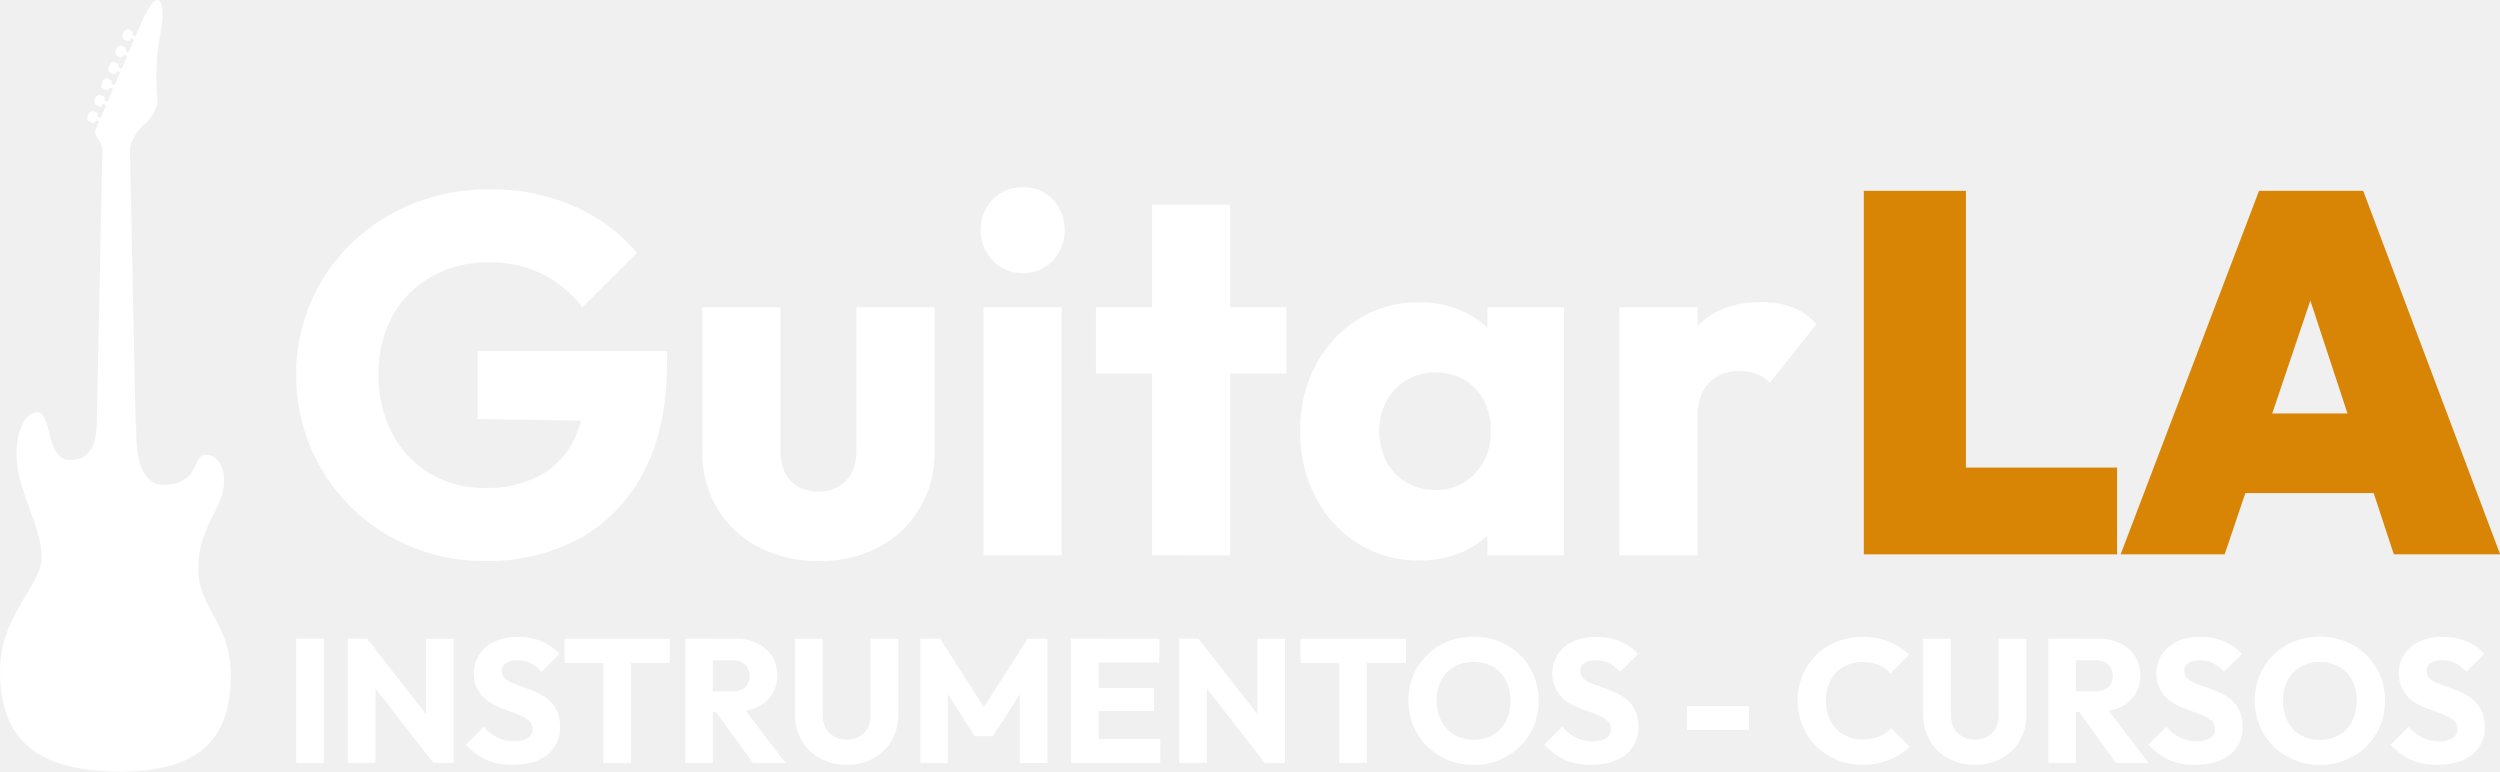
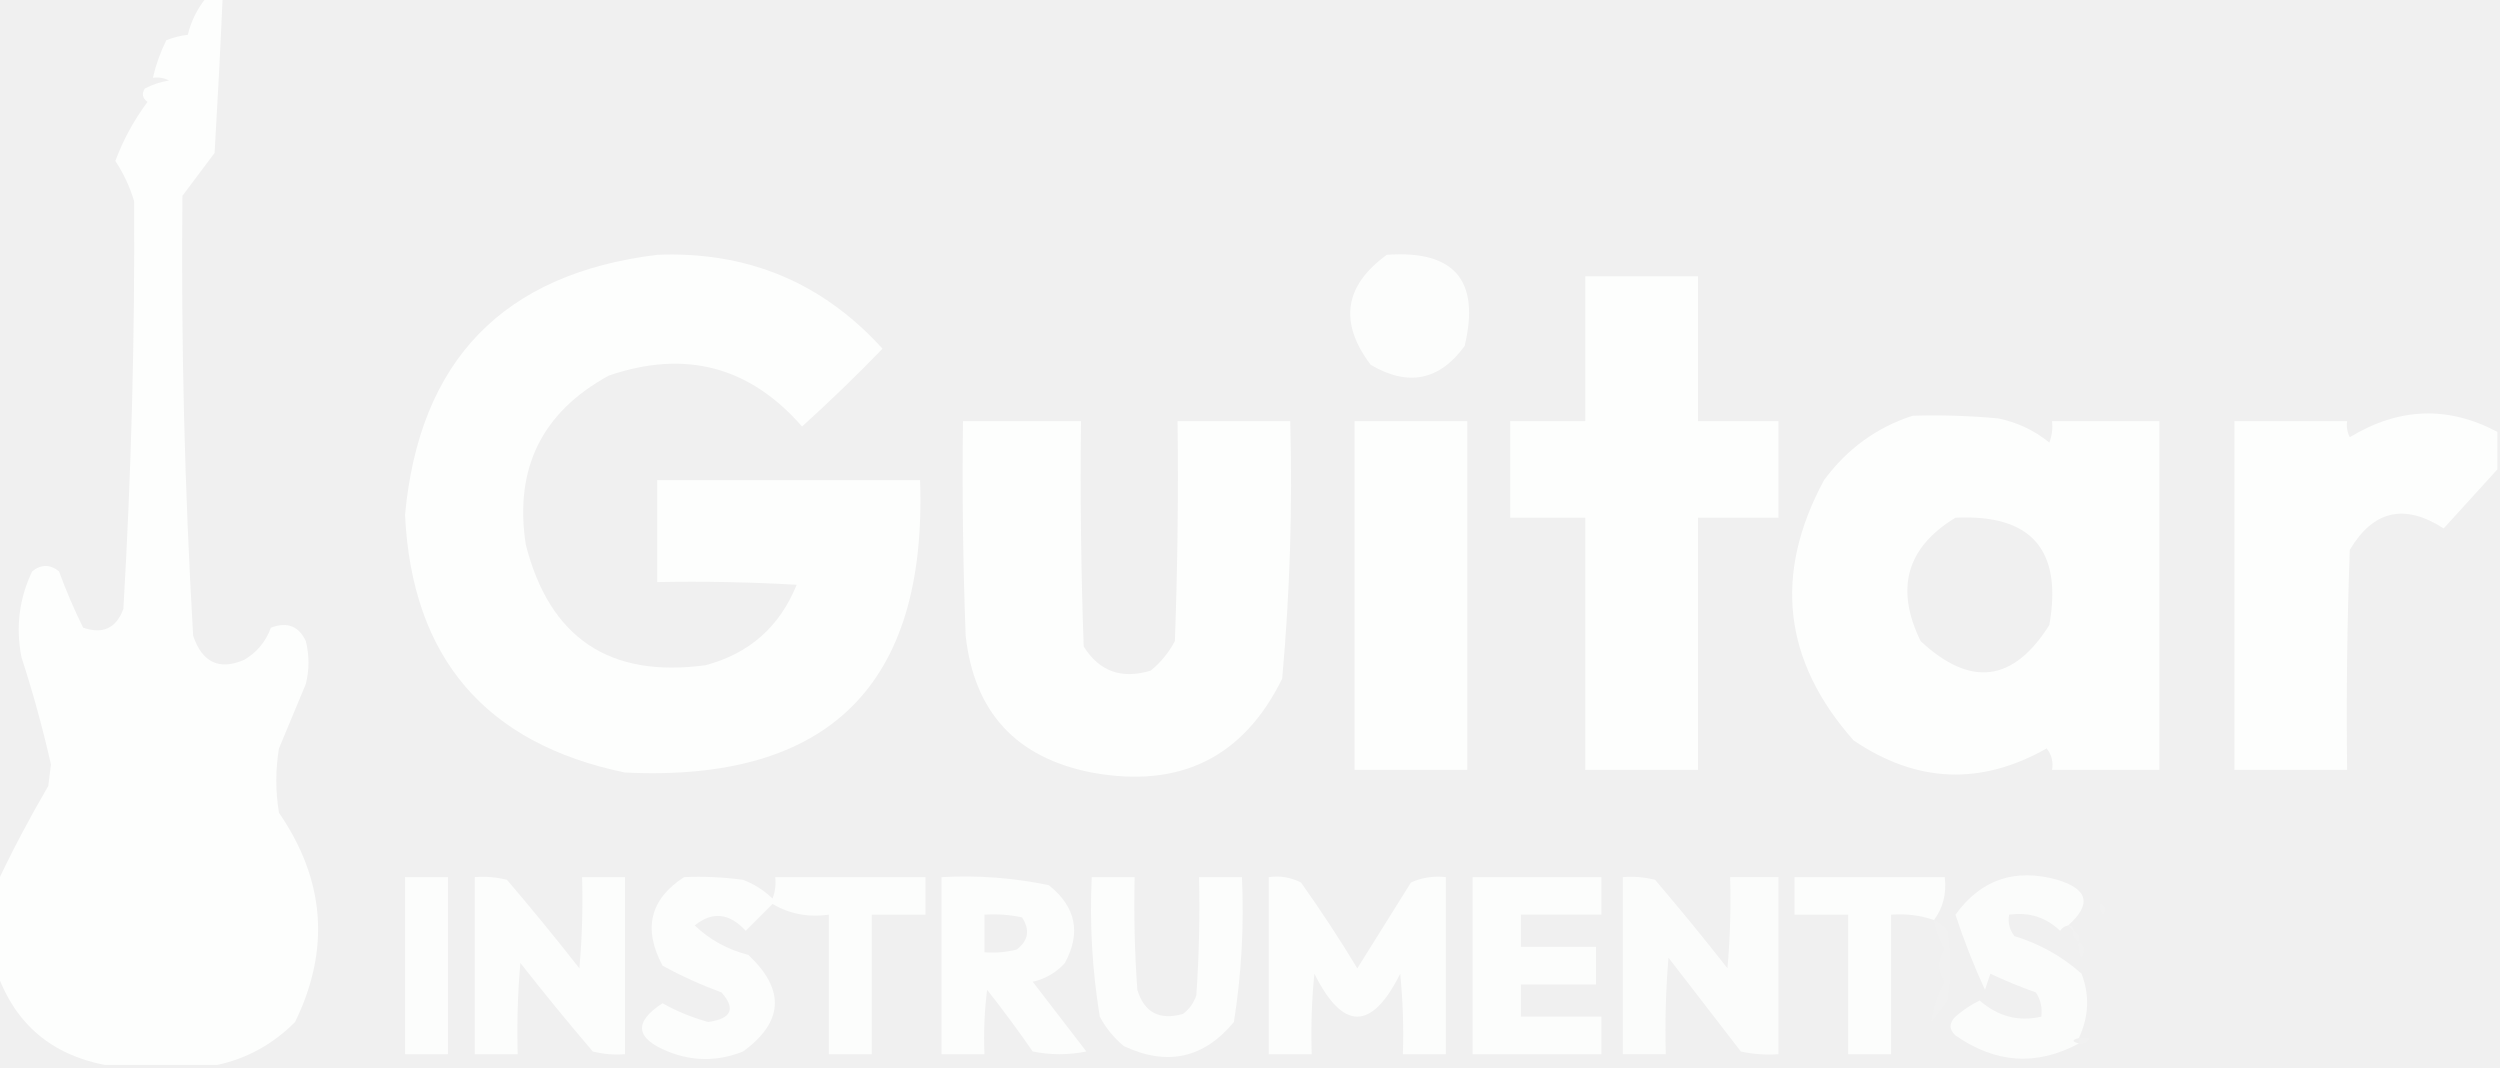
- <svg xmlns="http://www.w3.org/2000/svg" id="Capa_1" data-name="Capa 1" viewBox="0 0 644.3 198.86">
-   <defs>
-     <style>.cls-1,.cls-2{fill:#fff;}.cls-2{fill-rule:evenodd;}.cls-3{fill:#d88506;}</style>
-   </defs>
-   <path class="cls-1" d="M143.59,161.33a49,49,0,0,1-19-3.69A47.51,47.51,0,0,1,95,113.3a46.32,46.32,0,0,1,3.82-18.82,47,47,0,0,1,10.6-15.2A48.49,48.49,0,0,1,125.3,69.15a52,52,0,0,1,19.48-3.62,53.06,53.06,0,0,1,21.77,4.34,44.63,44.63,0,0,1,16.26,12L168.73,95.93a29.28,29.28,0,0,0-10.53-8.69,31.36,31.36,0,0,0-13.69-2.9A29.33,29.33,0,0,0,129.91,88,25.77,25.77,0,0,0,119.84,98.1a30.71,30.71,0,0,0-3.62,15.2,31.5,31.5,0,0,0,3.56,15.26,26.1,26.1,0,0,0,9.73,10.27,27.29,27.29,0,0,0,14.22,3.68,28.9,28.9,0,0,0,13.88-3.09,21.19,21.19,0,0,0,8.81-8.95,30.2,30.2,0,0,0,3.09-14.28l13.69,9.21-41.45-.66V107.25h48.82v3q0,16.71-6,28.1A40.51,40.51,0,0,1,168,155.54,50.07,50.07,0,0,1,143.59,161.33Z" transform="translate(-18.66 -16.75)" />
-   <path class="cls-1" d="M229.66,161.33a32.65,32.65,0,0,1-15.6-3.62,26.65,26.65,0,0,1-10.59-10A28,28,0,0,1,199.65,133V95.93h20.13v36.84a13.22,13.22,0,0,0,1.12,5.66,8.21,8.21,0,0,0,3.36,3.68,10.44,10.44,0,0,0,5.4,1.32,9.24,9.24,0,0,0,7.1-2.83c1.75-1.89,2.63-4.49,2.63-7.83V95.93h20.13v37a28.35,28.35,0,0,1-3.81,14.81,26.89,26.89,0,0,1-10.53,10A32.22,32.22,0,0,1,229.66,161.33Z" transform="translate(-18.66 -16.75)" />
-   <path class="cls-1" d="M282.29,87.11a10.35,10.35,0,0,1-7.83-3.23,11.54,11.54,0,0,1,0-15.72A10.47,10.47,0,0,1,282.29,65a10.27,10.27,0,0,1,7.76,3.16,11.71,11.71,0,0,1,0,15.72A10.15,10.15,0,0,1,282.29,87.11Zm-10.14,72.77V95.93h20.14v63.95Z" transform="translate(-18.66 -16.75)" />
-   <path class="cls-1" d="M301.1,113V95.93h49.09V113Zm14.48,46.85V69.48h20.13v90.4Z" transform="translate(-18.66 -16.75)" />
-   <path class="cls-1" d="M384.4,161.2a29,29,0,0,1-15.73-4.34A31.06,31.06,0,0,1,357.75,145a35.64,35.64,0,0,1-4-17.11,35.62,35.62,0,0,1,4-17.1A31,31,0,0,1,368.67,99a29,29,0,0,1,15.73-4.34,26.51,26.51,0,0,1,11.65,2.5,22.65,22.65,0,0,1,8.48,6.91,18.56,18.56,0,0,1,3.69,10.07v27.63a18.92,18.92,0,0,1-3.62,10.07,22,22,0,0,1-8.49,6.91A27,27,0,0,1,384.4,161.2ZM388.48,143a13.45,13.45,0,0,0,10.39-4.28,15.36,15.36,0,0,0,4-10.86,16.93,16.93,0,0,0-1.78-7.89,13.12,13.12,0,0,0-5-5.33,15.43,15.43,0,0,0-14.87,0A14,14,0,0,0,376,120a17.33,17.33,0,0,0-.06,15.66,13.72,13.72,0,0,0,5.13,5.39A14,14,0,0,0,388.48,143ZM402,159.88V142.64l3-15.52-3-15.53V95.93h19.75v63.95Z" transform="translate(-18.66 -16.75)" />
-   <path class="cls-1" d="M436,159.88V95.93h20.13v63.95Zm20.13-35.14-8.42-6.58q2.51-11.18,8.42-17.37c4-4.12,9.43-6.18,16.45-6.18a21.92,21.92,0,0,1,8.1,1.38,16.29,16.29,0,0,1,6.11,4.28l-12,15.13a8.73,8.73,0,0,0-3.29-2.23,11.87,11.87,0,0,0-4.47-.79,10.49,10.49,0,0,0-8,3.09Q456.11,118.56,456.11,124.74Z" transform="translate(-18.66 -16.75)" />
-   <path class="cls-1" d="M95,213.35v-32h7.11v32Z" transform="translate(-18.66 -16.75)" />
-   <path class="cls-1" d="M108.3,213.35v-32h5l2.12,6.39v25.59Zm22.06,0-18.84-24.14,1.77-7.84,18.84,24.14Zm0,0-1.9-6.39V181.37h7.11v32Z" transform="translate(-18.66 -16.75)" />
-   <path class="cls-1" d="M150.69,213.85a16.42,16.42,0,0,1-6.77-1.29,16,16,0,0,1-5.18-3.92l4.62-4.58a11.46,11.46,0,0,0,3.42,2.74,9.35,9.35,0,0,0,4.37,1,6.33,6.33,0,0,0,3.51-.82,2.56,2.56,0,0,0,1.24-2.26,2.88,2.88,0,0,0-.81-2.13,7.08,7.08,0,0,0-2.15-1.4c-.9-.4-1.88-.77-2.95-1.14s-2.13-.77-3.19-1.24a13.3,13.3,0,0,1-2.92-1.77,8,8,0,0,1-2.15-2.67A9,9,0,0,1,146.3,182a14.45,14.45,0,0,1,5.84-1.11,15.7,15.7,0,0,1,6.14,1.17,12.66,12.66,0,0,1,4.6,3.22l-4.62,4.57a11.14,11.14,0,0,0-2.92-2.22,7.47,7.47,0,0,0-3.33-.72,5.39,5.39,0,0,0-2.95.7,2.27,2.27,0,0,0-1.08,2,2.56,2.56,0,0,0,.81,2,7.13,7.13,0,0,0,2.15,1.29c.89.36,1.87.72,2.95,1.08s2.13.79,3.19,1.27a13.54,13.54,0,0,1,2.92,1.83,8.29,8.29,0,0,1,2.15,2.81,9.6,9.6,0,0,1,.82,4.19,8.69,8.69,0,0,1-3.26,7.18C157.53,213,154.53,213.85,150.69,213.85Z" transform="translate(-18.66 -16.75)" />
-   <path class="cls-1" d="M164.15,187.58v-6.21h27.13v6.21Zm10,25.77V181.83h7.11v31.52Z" transform="translate(-18.66 -16.75)" />
-   <path class="cls-1" d="M195.26,213.35v-32h7.11v32Zm5.44-13.18v-5.25h6.74a4.65,4.65,0,0,0,3.29-1.09,4.26,4.26,0,0,0,0-5.8,4.44,4.44,0,0,0-3.26-1.13H200.7v-5.53h7.6a12.35,12.35,0,0,1,5.58,1.2,9.37,9.37,0,0,1,3.76,3.33,9.59,9.59,0,0,1,0,9.81,9.14,9.14,0,0,1-3.81,3.28,13.06,13.06,0,0,1-5.75,1.18Zm12,13.18-10-13.77,6.52-1.77,11.87,15.54Z" transform="translate(-18.66 -16.75)" />
-   <path class="cls-1" d="M236.93,213.85a14.06,14.06,0,0,1-7-1.68,12.14,12.14,0,0,1-4.71-4.64,13.42,13.42,0,0,1-1.69-6.77V181.37h7.15v19.8a6.39,6.39,0,0,0,.82,3.3,5.46,5.46,0,0,0,2.24,2.15,6.66,6.66,0,0,0,3.15.75,6.46,6.46,0,0,0,3.17-.75,5.5,5.5,0,0,0,2.15-2.13,6.45,6.45,0,0,0,.79-3.28V181.37h7.16V200.8a13.36,13.36,0,0,1-1.68,6.75,12,12,0,0,1-4.66,4.62A13.94,13.94,0,0,1,236.93,213.85Z" transform="translate(-18.66 -16.75)" />
-   <path class="cls-1" d="M255.86,213.35v-32h5.07L273.52,201h-2.58l12.55-19.61h5.11v32h-7.11v-20l1.27.31-8.2,12.77h-4.71l-8.15-12.77,1.22-.31v20Z" transform="translate(-18.66 -16.75)" />
-   <path class="cls-1" d="M294.72,213.35v-32h7.11v32Zm5.43-25.86v-6.12h17.3v6.12Zm0,12.5v-5.94h15.94V200Zm0,13.36v-6.16h17.53v6.16Z" transform="translate(-18.66 -16.75)" />
-   <path class="cls-1" d="M322.57,213.35v-32h5l2.13,6.39v25.59Zm22.06,0-18.85-24.14,1.77-7.84,18.84,24.14Zm0,0L342.72,207V181.37h7.11v32Z" transform="translate(-18.66 -16.75)" />
-   <path class="cls-1" d="M353.82,187.58v-6.21H381v6.21Zm10,25.77V181.83h7.11v31.52Z" transform="translate(-18.66 -16.75)" />
-   <path class="cls-1" d="M398.52,213.89a17.17,17.17,0,0,1-6.68-1.27,16.65,16.65,0,0,1-5.37-3.53,15.91,15.91,0,0,1-3.57-5.28,17.29,17.29,0,0,1,0-13,16.09,16.09,0,0,1,3.53-5.24,16.33,16.33,0,0,1,5.32-3.49,18.51,18.51,0,0,1,13.32,0,16.74,16.74,0,0,1,5.34,3.49,16,16,0,0,1,3.55,5.26,17.37,17.37,0,0,1,0,13,15.92,15.92,0,0,1-3.53,5.25,16.22,16.22,0,0,1-5.32,3.51A16.93,16.93,0,0,1,398.52,213.89Zm-.09-6.48a9.7,9.7,0,0,0,5-1.26,8.55,8.55,0,0,0,3.33-3.56,11.28,11.28,0,0,0,1.18-5.27,11.79,11.79,0,0,0-.68-4.1,9,9,0,0,0-1.95-3.17,8.46,8.46,0,0,0-3-2,10.22,10.22,0,0,0-3.87-.71,9.86,9.86,0,0,0-5,1.25A8.47,8.47,0,0,0,390.1,192a11.12,11.12,0,0,0-1.18,5.28,12,12,0,0,0,.68,4.12,9.32,9.32,0,0,0,1.92,3.19,8.41,8.41,0,0,0,3,2.06A10.17,10.17,0,0,0,398.43,207.41Z" transform="translate(-18.66 -16.75)" />
-   <path class="cls-1" d="M428.64,213.85a16.35,16.35,0,0,1-6.77-1.29,15.91,15.91,0,0,1-5.19-3.92l4.62-4.58a11.58,11.58,0,0,0,3.42,2.74,9.35,9.35,0,0,0,4.37,1,6.33,6.33,0,0,0,3.51-.82,2.57,2.57,0,0,0,1.25-2.26,2.89,2.89,0,0,0-.82-2.13,7,7,0,0,0-2.15-1.4c-.89-.4-1.87-.77-2.95-1.14s-2.13-.77-3.19-1.24a13.3,13.3,0,0,1-2.92-1.77,8,8,0,0,1-2.15-2.67A9,9,0,0,1,424.24,182a14.47,14.47,0,0,1,5.85-1.11,15.65,15.65,0,0,1,6.13,1.17,12.66,12.66,0,0,1,4.6,3.22l-4.62,4.57a11.14,11.14,0,0,0-2.92-2.22,7.47,7.47,0,0,0-3.33-.72,5.33,5.33,0,0,0-2.94.7,2.25,2.25,0,0,0-1.09,2,2.56,2.56,0,0,0,.81,2,7.13,7.13,0,0,0,2.15,1.29c.9.36,1.88.72,2.95,1.08s2.14.79,3.19,1.27a13.54,13.54,0,0,1,2.92,1.83,8.29,8.29,0,0,1,2.15,2.81,9.6,9.6,0,0,1,.82,4.19,8.69,8.69,0,0,1-3.26,7.18Q434.38,213.85,428.64,213.85Z" transform="translate(-18.66 -16.75)" />
-   <path class="cls-1" d="M453.41,204.83v-6.07h16v6.07Z" transform="translate(-18.66 -16.75)" />
-   <path class="cls-1" d="M498.74,213.85a17.43,17.43,0,0,1-6.63-1.25,16.13,16.13,0,0,1-8.9-8.79,17.24,17.24,0,0,1,0-13,15.88,15.88,0,0,1,3.53-5.24,16.42,16.42,0,0,1,5.32-3.46,18.89,18.89,0,0,1,13.41,0,16.38,16.38,0,0,1,5.19,3.35l-4.76,4.8a9.1,9.1,0,0,0-3.06-2.13,10.44,10.44,0,0,0-4.14-.77,10.12,10.12,0,0,0-3.83.7,8.37,8.37,0,0,0-3,2,9.41,9.41,0,0,0-1.95,3.17,12.36,12.36,0,0,0,0,8.2,9.51,9.51,0,0,0,1.95,3.17,8.66,8.66,0,0,0,3,2,9.76,9.76,0,0,0,3.83.73,10.91,10.91,0,0,0,4.26-.77,9.41,9.41,0,0,0,3.12-2.13l4.8,4.8a17.5,17.5,0,0,1-5.28,3.35A17.76,17.76,0,0,1,498.74,213.85Z" transform="translate(-18.66 -16.75)" />
-   <path class="cls-1" d="M527.64,213.85a14,14,0,0,1-6.95-1.68,12,12,0,0,1-4.71-4.64,13.43,13.43,0,0,1-1.7-6.77V181.37h7.16v19.8a6.48,6.48,0,0,0,.81,3.3,5.46,5.46,0,0,0,2.24,2.15,6.66,6.66,0,0,0,3.15.75,6.43,6.43,0,0,0,3.17-.75,5.44,5.44,0,0,0,2.15-2.13,6.45,6.45,0,0,0,.8-3.28V181.37h7.15V200.8a13.36,13.36,0,0,1-1.68,6.75,12,12,0,0,1-4.66,4.62A13.89,13.89,0,0,1,527.64,213.85Z" transform="translate(-18.66 -16.75)" />
-   <path class="cls-1" d="M546.57,213.35v-32h7.11v32ZM552,200.17v-5.25h6.74a4.65,4.65,0,0,0,3.29-1.09,4.26,4.26,0,0,0,0-5.8,4.44,4.44,0,0,0-3.26-1.13H552v-5.53h7.6a12.35,12.35,0,0,1,5.58,1.2,9.27,9.27,0,0,1,3.75,3.33,9.53,9.53,0,0,1,0,9.81,9,9,0,0,1-3.8,3.28,13.06,13.06,0,0,1-5.75,1.18Zm12,13.18-10-13.77,6.52-1.77,11.87,15.54Z" transform="translate(-18.66 -16.75)" />
-   <path class="cls-1" d="M584.3,213.85a16.35,16.35,0,0,1-6.77-1.29,15.91,15.91,0,0,1-5.19-3.92l4.62-4.58a11.58,11.58,0,0,0,3.42,2.74,9.35,9.35,0,0,0,4.37,1,6.33,6.33,0,0,0,3.51-.82,2.57,2.57,0,0,0,1.25-2.26,2.89,2.89,0,0,0-.82-2.13,7,7,0,0,0-2.15-1.4c-.89-.4-1.87-.77-2.95-1.14s-2.13-.77-3.19-1.24a13.3,13.3,0,0,1-2.92-1.77,8,8,0,0,1-2.15-2.67A9,9,0,0,1,579.9,182a14.47,14.47,0,0,1,5.85-1.11,15.65,15.65,0,0,1,6.13,1.17,12.66,12.66,0,0,1,4.6,3.22l-4.62,4.57a11.14,11.14,0,0,0-2.92-2.22,7.47,7.47,0,0,0-3.33-.72,5.33,5.33,0,0,0-2.94.7,2.25,2.25,0,0,0-1.09,2,2.56,2.56,0,0,0,.81,2,7.13,7.13,0,0,0,2.15,1.29c.9.36,1.88.72,3,1.08s2.14.79,3.19,1.27a13.54,13.54,0,0,1,2.92,1.83,8.29,8.29,0,0,1,2.15,2.81,9.6,9.6,0,0,1,.82,4.19,8.69,8.69,0,0,1-3.26,7.18Q590,213.85,584.3,213.85Z" transform="translate(-18.66 -16.75)" />
-   <path class="cls-1" d="M616.63,213.89a17.21,17.21,0,0,1-6.68-1.27,16.61,16.61,0,0,1-5.36-3.53,15.93,15.93,0,0,1-3.58-5.28,17.29,17.29,0,0,1,0-13,16.09,16.09,0,0,1,3.53-5.24,16.33,16.33,0,0,1,5.32-3.49,18.51,18.51,0,0,1,13.32,0,16.63,16.63,0,0,1,5.34,3.49,16,16,0,0,1,3.56,5.26,17.37,17.37,0,0,1,0,13,16.22,16.22,0,0,1-8.86,8.76A16.93,16.93,0,0,1,616.63,213.89Zm-.09-6.48a9.76,9.76,0,0,0,5-1.26,8.67,8.67,0,0,0,3.33-3.56,11.4,11.4,0,0,0,1.17-5.27,11.56,11.56,0,0,0-.68-4.1,9.12,9.12,0,0,0-1.94-3.17,8.5,8.5,0,0,0-3-2,10.22,10.22,0,0,0-3.87-.71,9.79,9.79,0,0,0-5,1.25,8.43,8.43,0,0,0-3.33,3.49,11.12,11.12,0,0,0-1.18,5.28,12,12,0,0,0,.68,4.12,9.18,9.18,0,0,0,1.93,3.19,8.37,8.37,0,0,0,3,2.06A10.21,10.21,0,0,0,616.54,207.41Z" transform="translate(-18.66 -16.75)" />
-   <path class="cls-1" d="M646.75,213.85a16.39,16.39,0,0,1-6.77-1.29,15.91,15.91,0,0,1-5.19-3.92l4.62-4.58a11.71,11.71,0,0,0,3.42,2.74,9.38,9.38,0,0,0,4.37,1,6.33,6.33,0,0,0,3.51-.82A2.57,2.57,0,0,0,652,204.7a2.85,2.85,0,0,0-.82-2.13,7,7,0,0,0-2.15-1.4c-.89-.4-1.87-.77-2.94-1.14s-2.14-.77-3.19-1.24a13.3,13.3,0,0,1-2.92-1.77,8,8,0,0,1-2.16-2.67A9,9,0,0,1,642.36,182a14.45,14.45,0,0,1,5.84-1.11,15.73,15.73,0,0,1,6.14,1.17,12.62,12.62,0,0,1,4.59,3.22l-4.62,4.57a11,11,0,0,0-2.92-2.22,7.47,7.47,0,0,0-3.33-.72,5.38,5.38,0,0,0-2.94.7,2.25,2.25,0,0,0-1.09,2,2.54,2.54,0,0,0,.82,2,7,7,0,0,0,2.15,1.29q1.34.54,2.94,1.08c1.07.37,2.14.79,3.2,1.27a13.78,13.78,0,0,1,2.92,1.83,8.29,8.29,0,0,1,2.15,2.81,9.75,9.75,0,0,1,.81,4.19,8.66,8.66,0,0,1-3.26,7.18Q652.51,213.85,646.75,213.85Z" transform="translate(-18.66 -16.75)" />
-   <path class="cls-2" d="M28.32,123c-3-.05-5.7,4.71-5.37,12,.39,8.57,6.43,17.27,6.43,25.55,0,7.09-10.81,14.78-10.71,29.35.1,16.6,8.4,25.71,31.15,25.71s28.32-10.87,28.32-25c0-13-8.38-17.35-8.38-27.07,0-10.22,5.42-14.88,6.43-20.6,1.19-6.77-2.56-9.85-5.33-8.78-2.46,1-1.34,7.37-9.92,7.55-4.12.09-7.16-3.77-7.16-13.33s-9.64-10.6-10.22-1.22c-.18,2.78-1.06,8.14-6.81,8.17C30.35,135.34,32.14,123.11,28.32,123Z" transform="translate(-18.66 -16.75)" />
-   <polygon class="cls-2" points="24.62 124.69 35.27 124.69 33.42 35.05 26.46 35.05 24.62 124.69" />
-   <path class="cls-2" d="M59.24,42.62A61.86,61.86,0,0,1,60,25.35c1.67-8.41-.47-13.15-5.12-2.27L43.74,49.2c-.44,1-1.17,1.46.31,3.55a4.71,4.71,0,0,1,1,2.35h7.09c0-1.18,1.37-4.32,3.87-6.42C57.55,47.38,59.4,44.46,59.24,42.62Z" transform="translate(-18.66 -16.75)" />
-   <rect class="cls-1" x="52.94" y="24.84" width="1" height="3.38" transform="translate(-10.64 48.48) rotate(-66.84)" />
-   <path class="cls-2" d="M51.63,27.38l-1.08-.46c-.85-.76,0-2.71,1.13-2.63l1.07.46C53.22,25.35,52.38,27.31,51.63,27.38Z" transform="translate(-18.66 -16.75)" />
-   <rect class="cls-1" x="51.13" y="29.06" width="1" height="3.38" transform="translate(-15.62 49.37) rotate(-66.83)" />
-   <path class="cls-2" d="M49.82,31.61l-1.08-.47c-.85-.76,0-2.71,1.13-2.63L51,29C51.41,29.57,50.57,31.53,49.82,31.61Z" transform="translate(-18.66 -16.75)" />
-   <rect class="cls-1" x="49.33" y="33.28" width="1" height="3.38" transform="translate(-20.6 50.27) rotate(-66.82)" />
-   <path class="cls-2" d="M48,35.83l-1.07-.46c-.85-.76,0-2.72,1.12-2.63l1.08.46C49.61,33.79,48.77,35.75,48,35.83Z" transform="translate(-18.66 -16.75)" />
-   <rect class="cls-1" x="47.52" y="37.5" width="1" height="3.38" transform="translate(-25.57 51.19) rotate(-66.85)" />
-   <path class="cls-2" d="M46.21,40.05l-1.08-.46c-.85-.76,0-2.72,1.13-2.63l1.07.46C47.8,38,47,40,46.21,40.05Z" transform="translate(-18.66 -16.75)" />
-   <rect class="cls-1" x="45.72" y="41.73" width="1" height="3.38" transform="translate(-30.55 52.07) rotate(-66.83)" />
-   <path class="cls-2" d="M44.4,44.27l-1.08-.46c-.85-.76,0-2.72,1.13-2.63l1.08.46C46,42.23,45.15,44.2,44.4,44.27Z" transform="translate(-18.66 -16.75)" />
-   <rect class="cls-1" x="43.91" y="45.95" width="1" height="3.38" transform="translate(-35.53 52.97) rotate(-66.83)" />
-   <path class="cls-2" d="M42.6,48.49,41.52,48c-.85-.76,0-2.72,1.12-2.63l1.08.46C44.19,46.46,43.35,48.42,42.6,48.49Z" transform="translate(-18.66 -16.75)" />
-   <path class="cls-3" d="M499,159.62V65.93h26.31v93.69Zm21.45,0V137.25h43.82v22.37Z" transform="translate(-18.66 -16.75)" />
-   <path class="cls-3" d="M565.19,159.62l35.67-93.69H627.7L663,159.62H635.6L609.41,80h9.47L592,159.62Zm23.17-15.79V123.3h52.37v20.53Z" transform="translate(-18.66 -16.75)" />
+ <svg xmlns="http://www.w3.org/2000/svg" version="1.1" width="466px" height="199px" style="shape-rendering:geometricPrecision; text-rendering:geometricPrecision; image-rendering:optimizeQuality; fill-rule:evenodd; clip-rule:evenodd">
+   <g>
+     <path style="opacity:0.944" fill="#fefffe" d="M 38.5,-0.5 C 39.5,-0.5 40.5,-0.5 41.5,-0.5C 41.074,9.167 40.574,18.833 40,28.5C 38,31.167 36,33.833 34,36.5C 33.74,63.858 34.406,91.192 36,118.5C 37.692,123.496 40.858,124.996 45.5,123C 47.86,121.635 49.526,119.635 50.5,117C 53.528,115.86 55.695,116.694 57,119.5C 57.667,122.167 57.667,124.833 57,127.5C 55.333,131.5 53.667,135.5 52,139.5C 51.333,143.5 51.333,147.5 52,151.5C 60.592,164.004 61.592,177.004 55,190.5C 50.881,194.639 46.048,197.306 40.5,198.5C 33.5,198.5 26.5,198.5 19.5,198.5C 9.581,196.556 2.914,190.889 -0.5,181.5C -0.5,175.833 -0.5,170.167 -0.5,164.5C 2.368,158.435 5.535,152.435 9,146.5C 9.167,145.167 9.333,143.833 9.5,142.5C 7.981,135.773 6.148,129.106 4,122.5C 2.909,116.903 3.576,111.57 6,106.5C 7.667,105.167 9.333,105.167 11,106.5C 12.309,110.099 13.809,113.599 15.5,117C 19.166,118.271 21.666,117.104 23,113.5C 24.483,88.19 25.149,62.857 25,37.5C 24.207,34.83 23.04,32.33 21.5,30C 22.984,26.031 24.984,22.364 27.5,19C 26.549,18.282 26.383,17.449 27,16.5C 28.399,15.773 29.899,15.273 31.5,15C 30.552,14.517 29.552,14.351 28.5,14.5C 29.049,12.099 29.882,9.765 31,7.5C 32.398,6.949 33.732,6.616 35,6.5C 35.653,3.861 36.82,1.527 38.5,-0.5 Z" />
+   </g>
+   <g>
+     <path style="opacity:0.938" fill="#fefffe" d="M 122.5,47.5 C 139.31,46.819 153.31,52.653 164.5,65C 159.652,70.015 154.652,74.849 149.5,79.5C 139.743,68.309 127.743,65.142 113.5,70C 101.007,76.82 95.84,87.32 98,101.5C 102.433,118.921 113.599,126.421 131.5,124C 139.663,121.837 145.33,116.837 148.5,109C 139.84,108.5 131.173,108.334 122.5,108.5C 122.5,102.167 122.5,95.833 122.5,89.5C 138.833,89.5 155.167,89.5 171.5,89.5C 172.838,127.663 154.504,145.83 116.5,144C 90.463,138.606 76.797,122.606 75.5,96C 78.155,67.178 93.822,51.012 122.5,47.5 Z" />
+   </g>
+   <g>
+     <path style="opacity:0.895" fill="#fefffe" d="M 258.5,47.5 C 271.111,46.607 275.944,52.274 273,64.5C 268.313,70.935 262.479,72.102 255.5,68C 249.555,60.116 250.555,53.283 258.5,47.5 Z" />
+   </g>
+   <g>
+     <path style="opacity:0.942" fill="#fefffe" d="M 295.5,51.5 C 302.5,51.5 309.5,51.5 316.5,51.5C 316.5,60.5 316.5,69.5 316.5,78.5C 321.5,78.5 326.5,78.5 331.5,78.5C 331.5,84.5 331.5,90.5 331.5,96.5C 326.5,96.5 321.5,96.5 316.5,96.5C 316.5,112.167 316.5,127.833 316.5,143.5C 309.5,143.5 302.5,143.5 295.5,143.5C 295.5,127.833 295.5,112.167 295.5,96.5C 290.833,96.5 286.167,96.5 281.5,96.5C 281.5,90.5 281.5,84.5 281.5,78.5C 286.167,78.5 290.833,78.5 295.5,78.5C 295.5,69.5 295.5,60.5 295.5,51.5 Z" />
+   </g>
+   <g>
+     <path style="opacity:0.945" fill="#fefffe" d="M 465.5,80.5 C 465.5,82.833 465.5,85.167 465.5,87.5C 462.189,91.147 458.855,94.813 455.5,98.5C 448.201,93.792 442.367,95.125 438,102.5C 437.5,116.163 437.333,129.829 437.5,143.5C 430.5,143.5 423.5,143.5 416.5,143.5C 416.5,121.833 416.5,100.167 416.5,78.5C 423.5,78.5 430.5,78.5 437.5,78.5C 437.351,79.552 437.517,80.552 438,81.5C 447.128,75.951 456.294,75.618 465.5,80.5 Z" />
+   </g>
+   <g>
+     <path style="opacity:0.952" fill="#fefffe" d="M 356.5,77.5 C 361.844,77.334 367.177,77.501 372.5,78C 376.062,78.739 379.228,80.239 382,82.5C 382.49,81.207 382.657,79.873 382.5,78.5C 389.167,78.5 395.833,78.5 402.5,78.5C 402.5,100.167 402.5,121.833 402.5,143.5C 395.833,143.5 389.167,143.5 382.5,143.5C 382.762,142.022 382.429,140.689 381.5,139.5C 369.235,146.463 357.235,145.963 345.5,138C 332.376,123.171 330.543,107.005 340,89.5C 344.305,83.672 349.805,79.672 356.5,77.5 Z M 364.5,96.5 C 378.641,95.811 384.475,102.478 382,116.5C 375.295,127.171 367.295,128.171 358,119.5C 353.215,109.703 355.382,102.036 364.5,96.5 Z" />
+   </g>
+   <g>
+     <path style="opacity:0.934" fill="#fefffe" d="M 179.5,78.5 C 186.833,78.5 194.167,78.5 201.5,78.5C 201.333,92.504 201.5,106.504 202,120.5C 204.897,125.155 209.063,126.655 214.5,125C 216.378,123.457 217.878,121.624 219,119.5C 219.5,105.837 219.667,92.171 219.5,78.5C 226.5,78.5 233.5,78.5 240.5,78.5C 240.938,94.557 240.438,110.557 239,126.5C 231.769,141.198 219.936,147.031 203.5,144C 189.415,141.248 181.581,132.748 180,118.5C 179.5,105.171 179.333,91.838 179.5,78.5 Z" />
+   </g>
+   <g>
+     <path style="opacity:0.943" fill="#fefffe" d="M 252.5,78.5 C 259.5,78.5 266.5,78.5 273.5,78.5C 273.5,100.167 273.5,121.833 273.5,143.5C 266.5,143.5 259.5,143.5 252.5,143.5C 252.5,121.833 252.5,100.167 252.5,78.5 Z" />
+   </g>
+   <g>
+     <path style="opacity:0.861" fill="#fefffe" d="M 75.5,163.5 C 78.167,163.5 80.833,163.5 83.5,163.5C 83.5,174.5 83.5,185.5 83.5,196.5C 80.833,196.5 78.167,196.5 75.5,196.5C 75.5,185.5 75.5,174.5 75.5,163.5 Z" />
+   </g>
+   <g>
+     <path style="opacity:0.867" fill="#fefffe" d="M 88.5,163.5 C 90.527,163.338 92.527,163.505 94.5,164C 99.12,169.408 103.62,174.908 108,180.5C 108.499,174.843 108.666,169.176 108.5,163.5C 111.167,163.5 113.833,163.5 116.5,163.5C 116.5,174.5 116.5,185.5 116.5,196.5C 114.473,196.662 112.473,196.495 110.5,196C 105.88,190.592 101.38,185.092 97,179.5C 96.501,185.157 96.334,190.824 96.5,196.5C 93.833,196.5 91.167,196.5 88.5,196.5C 88.5,185.5 88.5,174.5 88.5,163.5 Z" />
+   </g>
+   <g>
+     <path style="opacity:0.852" fill="#fefffe" d="M 127.5,163.5 C 131.182,163.335 134.848,163.501 138.5,164C 140.587,164.792 142.421,165.959 144,167.5C 144.49,166.207 144.657,164.873 144.5,163.5C 153.833,163.5 163.167,163.5 172.5,163.5C 172.5,165.833 172.5,168.167 172.5,170.5C 169.167,170.5 165.833,170.5 162.5,170.5C 162.5,179.167 162.5,187.833 162.5,196.5C 159.833,196.5 157.167,196.5 154.5,196.5C 154.5,187.833 154.5,179.167 154.5,170.5C 150.649,171.029 147.149,170.362 144,168.5C 142.333,170.167 140.667,171.833 139,173.5C 135.955,170.177 132.788,169.844 129.5,172.5C 132.275,175.164 135.608,176.997 139.5,178C 146.395,184.488 146.062,190.488 138.5,196C 133.818,197.872 129.152,197.872 124.5,196C 118.416,193.529 118.082,190.529 123.5,187C 126.039,188.452 128.873,189.618 132,190.5C 136.348,189.887 137.181,188.054 134.5,185C 130.714,183.607 127.048,181.941 123.5,180C 119.823,173.128 121.157,167.628 127.5,163.5 Z" />
+   </g>
+   <g>
+     <path style="opacity:0.854" fill="#fefffe" d="M 175.5,163.5 C 182.257,163.123 188.924,163.623 195.5,165C 200.545,169.011 201.545,173.845 198.5,179.5C 196.869,181.297 194.869,182.464 192.5,183C 195.833,187.333 199.167,191.667 202.5,196C 199.167,196.667 195.833,196.667 192.5,196C 189.789,192.078 186.955,188.244 184,184.5C 183.501,188.486 183.334,192.486 183.5,196.5C 180.833,196.5 178.167,196.5 175.5,196.5C 175.5,185.5 175.5,174.5 175.5,163.5 Z M 183.5,170.5 C 185.857,170.337 188.19,170.503 190.5,171C 192.032,173.33 191.698,175.33 189.5,177C 187.527,177.495 185.527,177.662 183.5,177.5C 183.5,175.167 183.5,172.833 183.5,170.5 Z" />
+   </g>
+   <g>
+     <path style="opacity:0.859" fill="#fefffe" d="M 203.5,163.5 C 206.167,163.5 208.833,163.5 211.5,163.5C 211.334,170.508 211.5,177.508 212,184.5C 213.287,188.729 216.12,190.229 220.5,189C 221.701,188.097 222.535,186.931 223,185.5C 223.5,178.174 223.666,170.841 223.5,163.5C 226.167,163.5 228.833,163.5 231.5,163.5C 231.914,172.582 231.414,181.582 230,190.5C 224.386,197.277 217.553,198.777 209.5,195C 207.622,193.457 206.122,191.624 205,189.5C 203.59,180.916 203.09,172.25 203.5,163.5 Z" />
+   </g>
+   <g>
+     <path style="opacity:0.878" fill="#fefffe" d="M 236.5,163.5 C 238.604,163.201 240.604,163.534 242.5,164.5C 246.197,169.698 249.697,175.031 253,180.5C 256.333,175.167 259.667,169.833 263,164.5C 265.041,163.577 267.208,163.244 269.5,163.5C 269.5,174.5 269.5,185.5 269.5,196.5C 266.833,196.5 264.167,196.5 261.5,196.5C 261.666,191.489 261.499,186.489 261,181.5C 255.667,192.167 250.333,192.167 245,181.5C 244.501,186.489 244.334,191.489 244.5,196.5C 241.833,196.5 239.167,196.5 236.5,196.5C 236.5,185.5 236.5,174.5 236.5,163.5 Z" />
+   </g>
+   <g>
+     <path style="opacity:0.834" fill="#fefffe" d="M 274.5,163.5 C 282.5,163.5 290.5,163.5 298.5,163.5C 298.5,165.833 298.5,168.167 298.5,170.5C 293.5,170.5 288.5,170.5 283.5,170.5C 283.5,172.5 283.5,174.5 283.5,176.5C 288.167,176.5 292.833,176.5 297.5,176.5C 297.5,178.833 297.5,181.167 297.5,183.5C 292.833,183.5 288.167,183.5 283.5,183.5C 283.5,185.5 283.5,187.5 283.5,189.5C 288.5,189.5 293.5,189.5 298.5,189.5C 298.5,191.833 298.5,194.167 298.5,196.5C 290.5,196.5 282.5,196.5 274.5,196.5C 274.5,185.5 274.5,174.5 274.5,163.5 Z" />
+   </g>
+   <g>
+     <path style="opacity:0.829" fill="#fefffe" d="M 302.5,163.5 C 304.527,163.338 306.527,163.505 308.5,164C 313.12,169.408 317.62,174.908 322,180.5C 322.499,174.843 322.666,169.176 322.5,163.5C 325.5,163.5 328.5,163.5 331.5,163.5C 331.5,174.5 331.5,185.5 331.5,196.5C 329.143,196.663 326.81,196.497 324.5,196C 320,190.167 315.5,184.333 311,178.5C 310.501,184.491 310.334,190.491 310.5,196.5C 307.833,196.5 305.167,196.5 302.5,196.5C 302.5,185.5 302.5,174.5 302.5,163.5 Z" />
+   </g>
+   <g>
+     <path style="opacity:0.855" fill="#fefffe" d="M 360.5,171.5 C 357.946,170.612 355.279,170.279 352.5,170.5C 352.5,179.167 352.5,187.833 352.5,196.5C 349.833,196.5 347.167,196.5 344.5,196.5C 344.5,187.833 344.5,179.167 344.5,170.5C 341.167,170.5 337.833,170.5 334.5,170.5C 334.5,168.167 334.5,165.833 334.5,163.5C 343.833,163.5 353.167,163.5 362.5,163.5C 362.868,166.533 362.202,169.2 360.5,171.5 Z" />
+   </g>
+   <g>
+     <path style="opacity:0.806" fill="#fefffe" d="M 385.5,172.5 C 384.883,172.611 384.383,172.944 384,173.5C 381.358,170.971 378.192,169.971 374.5,170.5C 374.238,171.978 374.571,173.311 375.5,174.5C 380.201,175.932 384.367,178.266 388,181.5C 389.532,185.497 389.366,189.497 387.5,193.5C 386.167,193.833 386.167,194.167 387.5,194.5C 379.647,198.733 371.98,198.233 364.5,193C 363.289,191.887 363.289,190.72 364.5,189.5C 365.874,188.289 367.374,187.289 369,186.5C 372.447,189.486 376.28,190.486 380.5,189.5C 380.714,187.856 380.38,186.356 379.5,185C 376.595,183.963 373.761,182.796 371,181.5C 370.667,182.5 370.333,183.5 370,184.5C 367.914,179.985 366.081,175.318 364.5,170.5C 369.237,163.946 375.571,161.779 383.5,164C 389.25,165.739 389.917,168.573 385.5,172.5 Z" />
+   </g>
+   <g>
+     <path style="opacity:0.016" fill="#fefffe" d="M 391.5,168.5 C 390.833,167.167 390.833,167.167 391.5,168.5 Z" />
+   </g>
+   <g>
+     <path style="opacity:0.075" fill="#fefffe" d="M 391.5,168.5 C 392.525,168.897 392.692,169.563 392,170.5C 391.536,169.906 391.369,169.239 391.5,168.5 Z" />
+   </g>
+   <g>
+     <path style="opacity:0.09" fill="#fefffe" d="M 360.5,171.5 C 361.458,171.953 362.292,172.619 363,173.5C 363.667,177.833 363.667,182.167 363,186.5C 362,187.833 361,189.167 360,190.5C 360.349,187.938 361.183,185.438 362.5,183C 361.167,181 361.167,179 362.5,177C 361.536,175.275 360.869,173.441 360.5,171.5 Z" />
+   </g>
+   <g>
+     <path style="opacity:0.141" fill="#fefffe" d="M 385.5,172.5 C 386.167,172.5 386.5,172.833 386.5,173.5C 386.167,173.167 385.833,172.833 385.5,172.5 Z" />
+   </g>
+   <g>
+     <path style="opacity:0.082" fill="#fefffe" d="M 386.5,173.5 C 387.338,173.842 387.672,174.508 387.5,175.5C 386.662,175.158 386.328,174.492 386.5,173.5 Z" />
+   </g>
+   <g>
+     <path style="opacity:0.089" fill="#fefffe" d="M 387.5,175.5 C 388.573,176.251 388.74,177.251 388,178.5C 387.517,177.552 387.351,176.552 387.5,175.5 Z" />
+   </g>
+   <g>
+     <path style="opacity:0.145" fill="#fefffe" d="M 391.5,190.5 C 392.833,191.167 392.833,191.167 391.5,190.5 Z" />
+   </g>
+   <g>
+     <path style="opacity:0.137" fill="#fefffe" d="M 391.5,191.5 C 390.833,192.167 390.833,192.167 391.5,191.5 Z" />
+   </g>
+   <g>
+     <path style="opacity:0.149" fill="#fefffe" d="M 390.5,192.5 C 389.833,193.167 389.833,193.167 390.5,192.5 Z" />
+   </g>
+   <g>
+     <path style="opacity:0.071" fill="#fefffe" d="M 387.5,194.5 C 387.5,194.167 387.5,193.833 387.5,193.5C 388.167,193.5 388.833,193.5 389.5,193.5C 389.158,194.338 388.492,194.672 387.5,194.5 Z" />
+   </g>
</svg>
